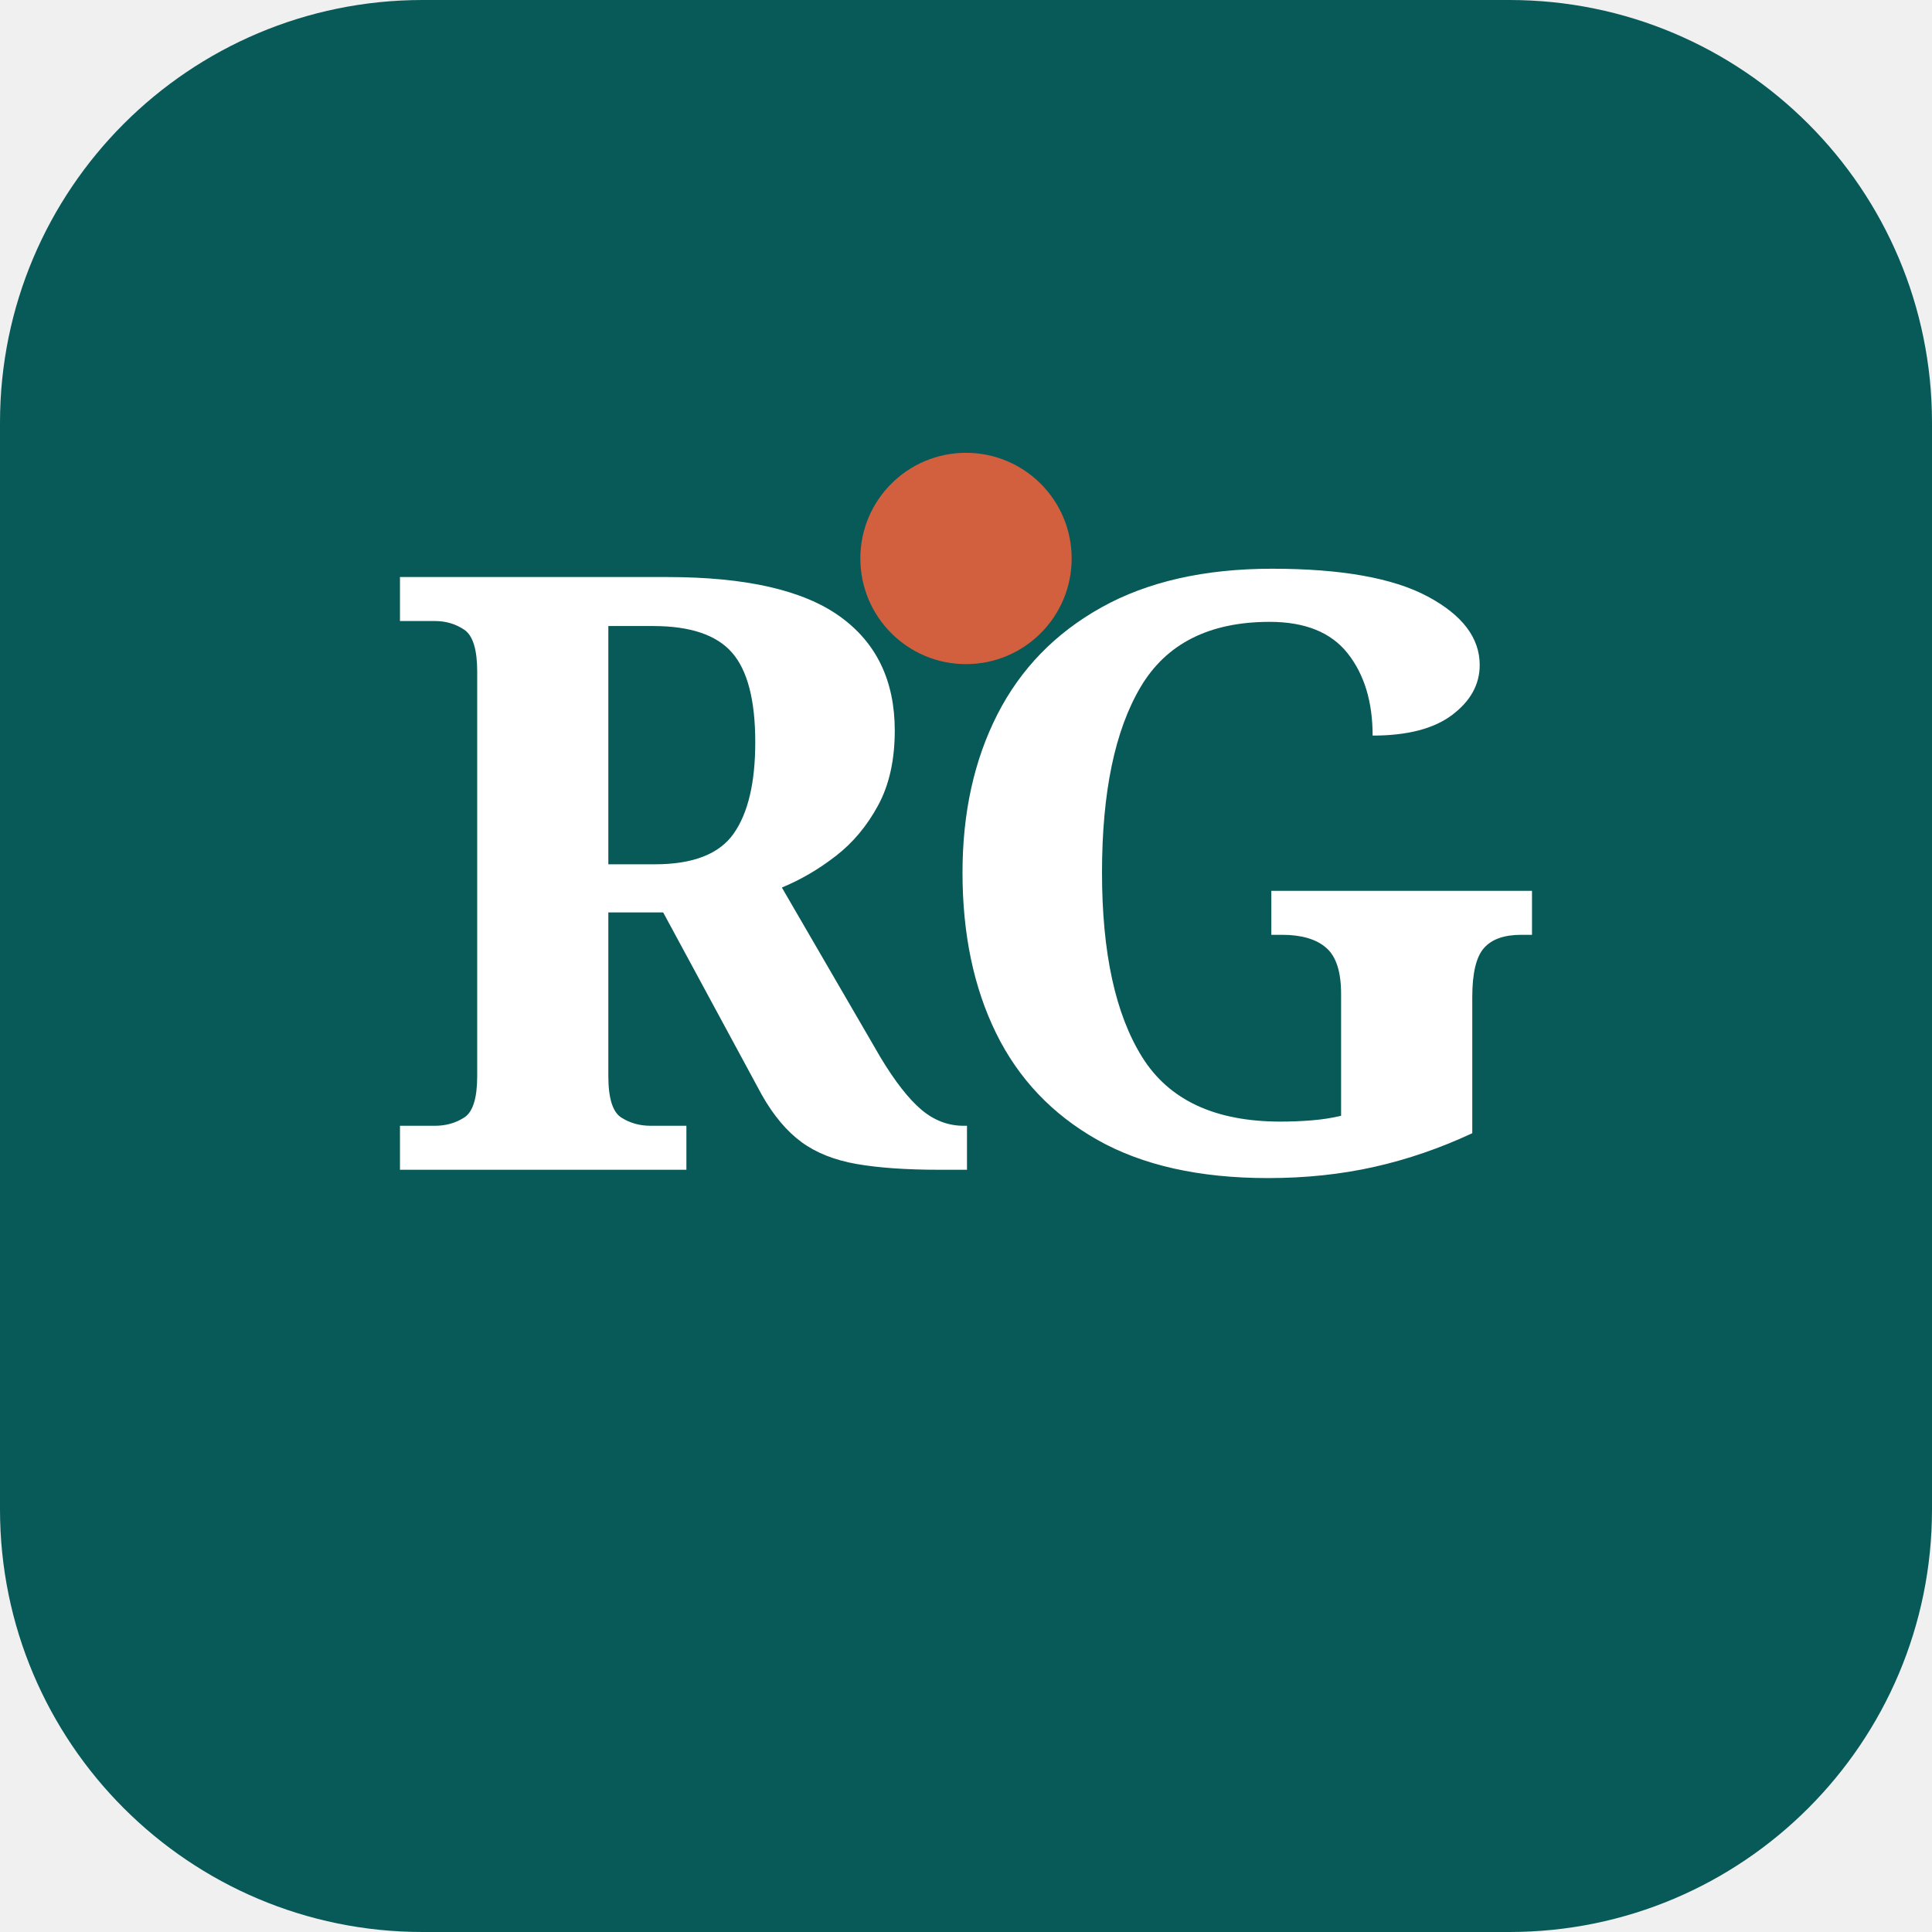
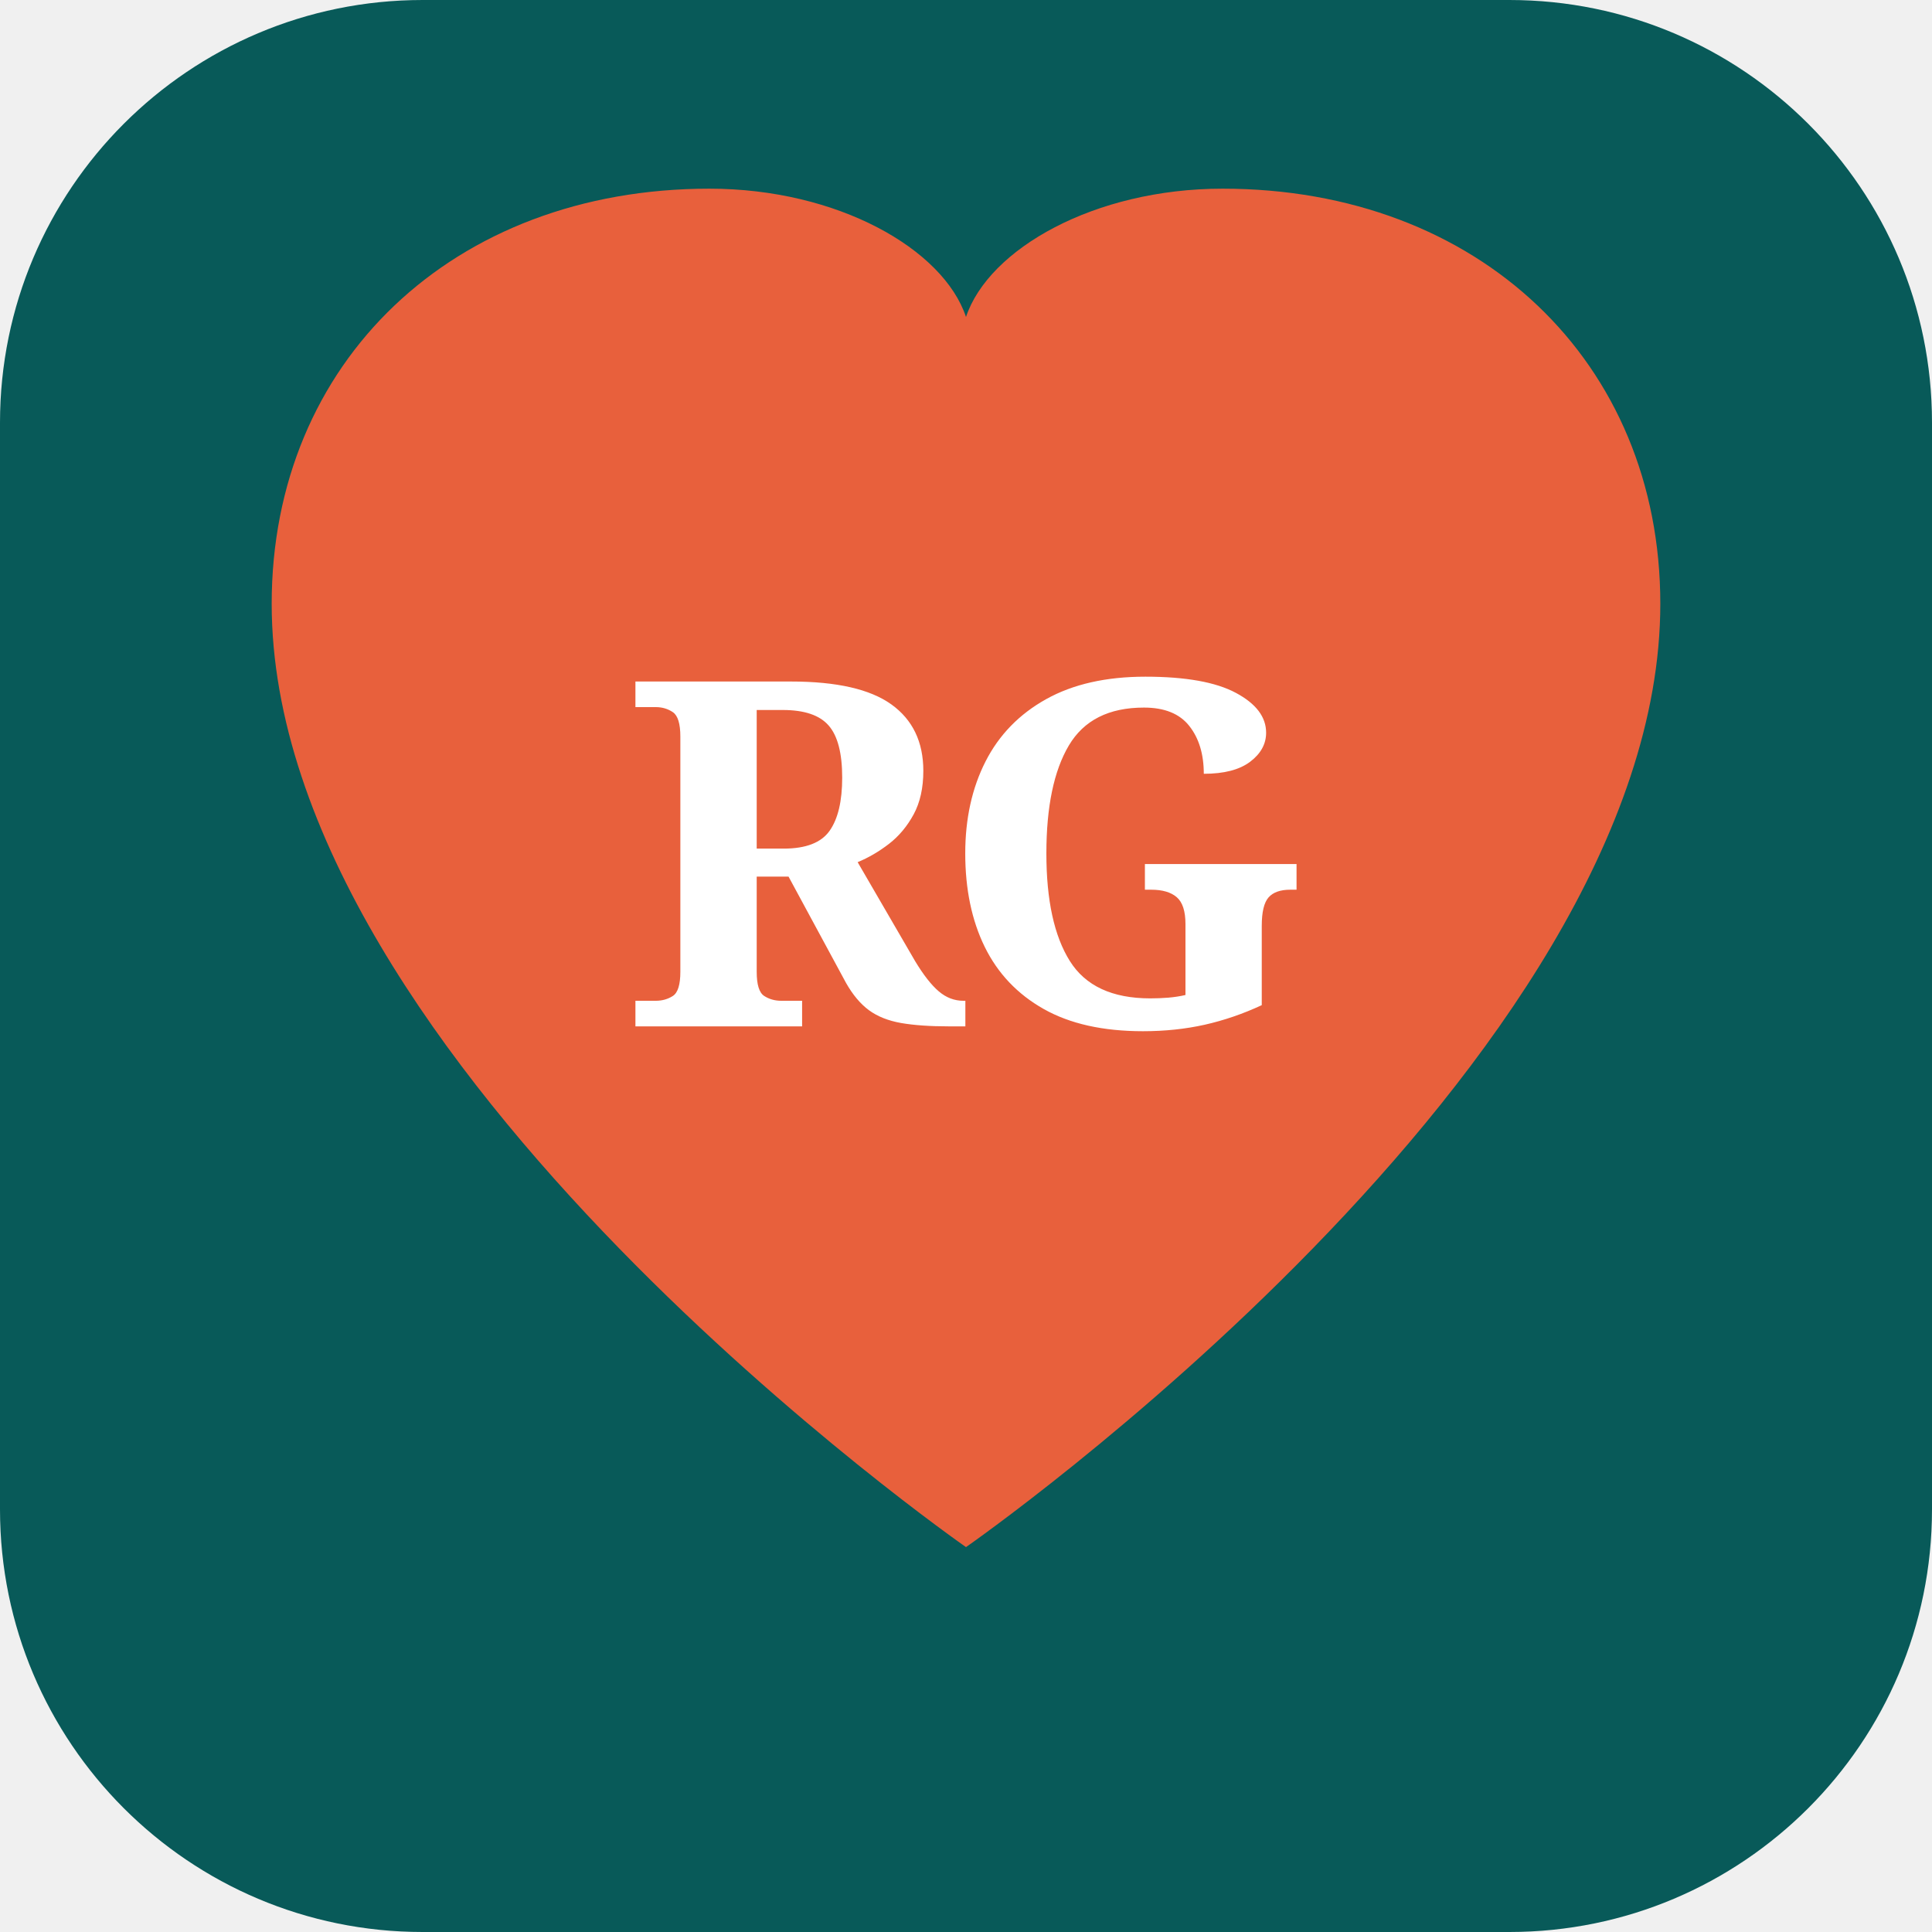
<svg xmlns="http://www.w3.org/2000/svg" viewBox="0 0 512 512">
  <rect width="512" height="512" rx="112" fill="#085A59" />
-   <text x="256" y="310" font-family="Georgia, serif" font-size="220" font-weight="700" fill="white" text-anchor="middle" letter-spacing="-8">RG</text>
-   <circle cx="256" cy="148" r="28" fill="#E8603C" opacity="0.9" />
+   <path d="M256,410 C256,410 72,282 72,160 C72,96 120,50 188,50 C222,50 250,66 256,84 C262,66 290,50 324,50 C392,50 440,96 440,160 C440,282 256,410 256,410Z" fill="#E8603C" />
+   <text x="256" y="272" font-family="Georgia, serif" font-size="128" font-weight="700" fill="white" text-anchor="middle" letter-spacing="-4">RG</text>
</svg>
